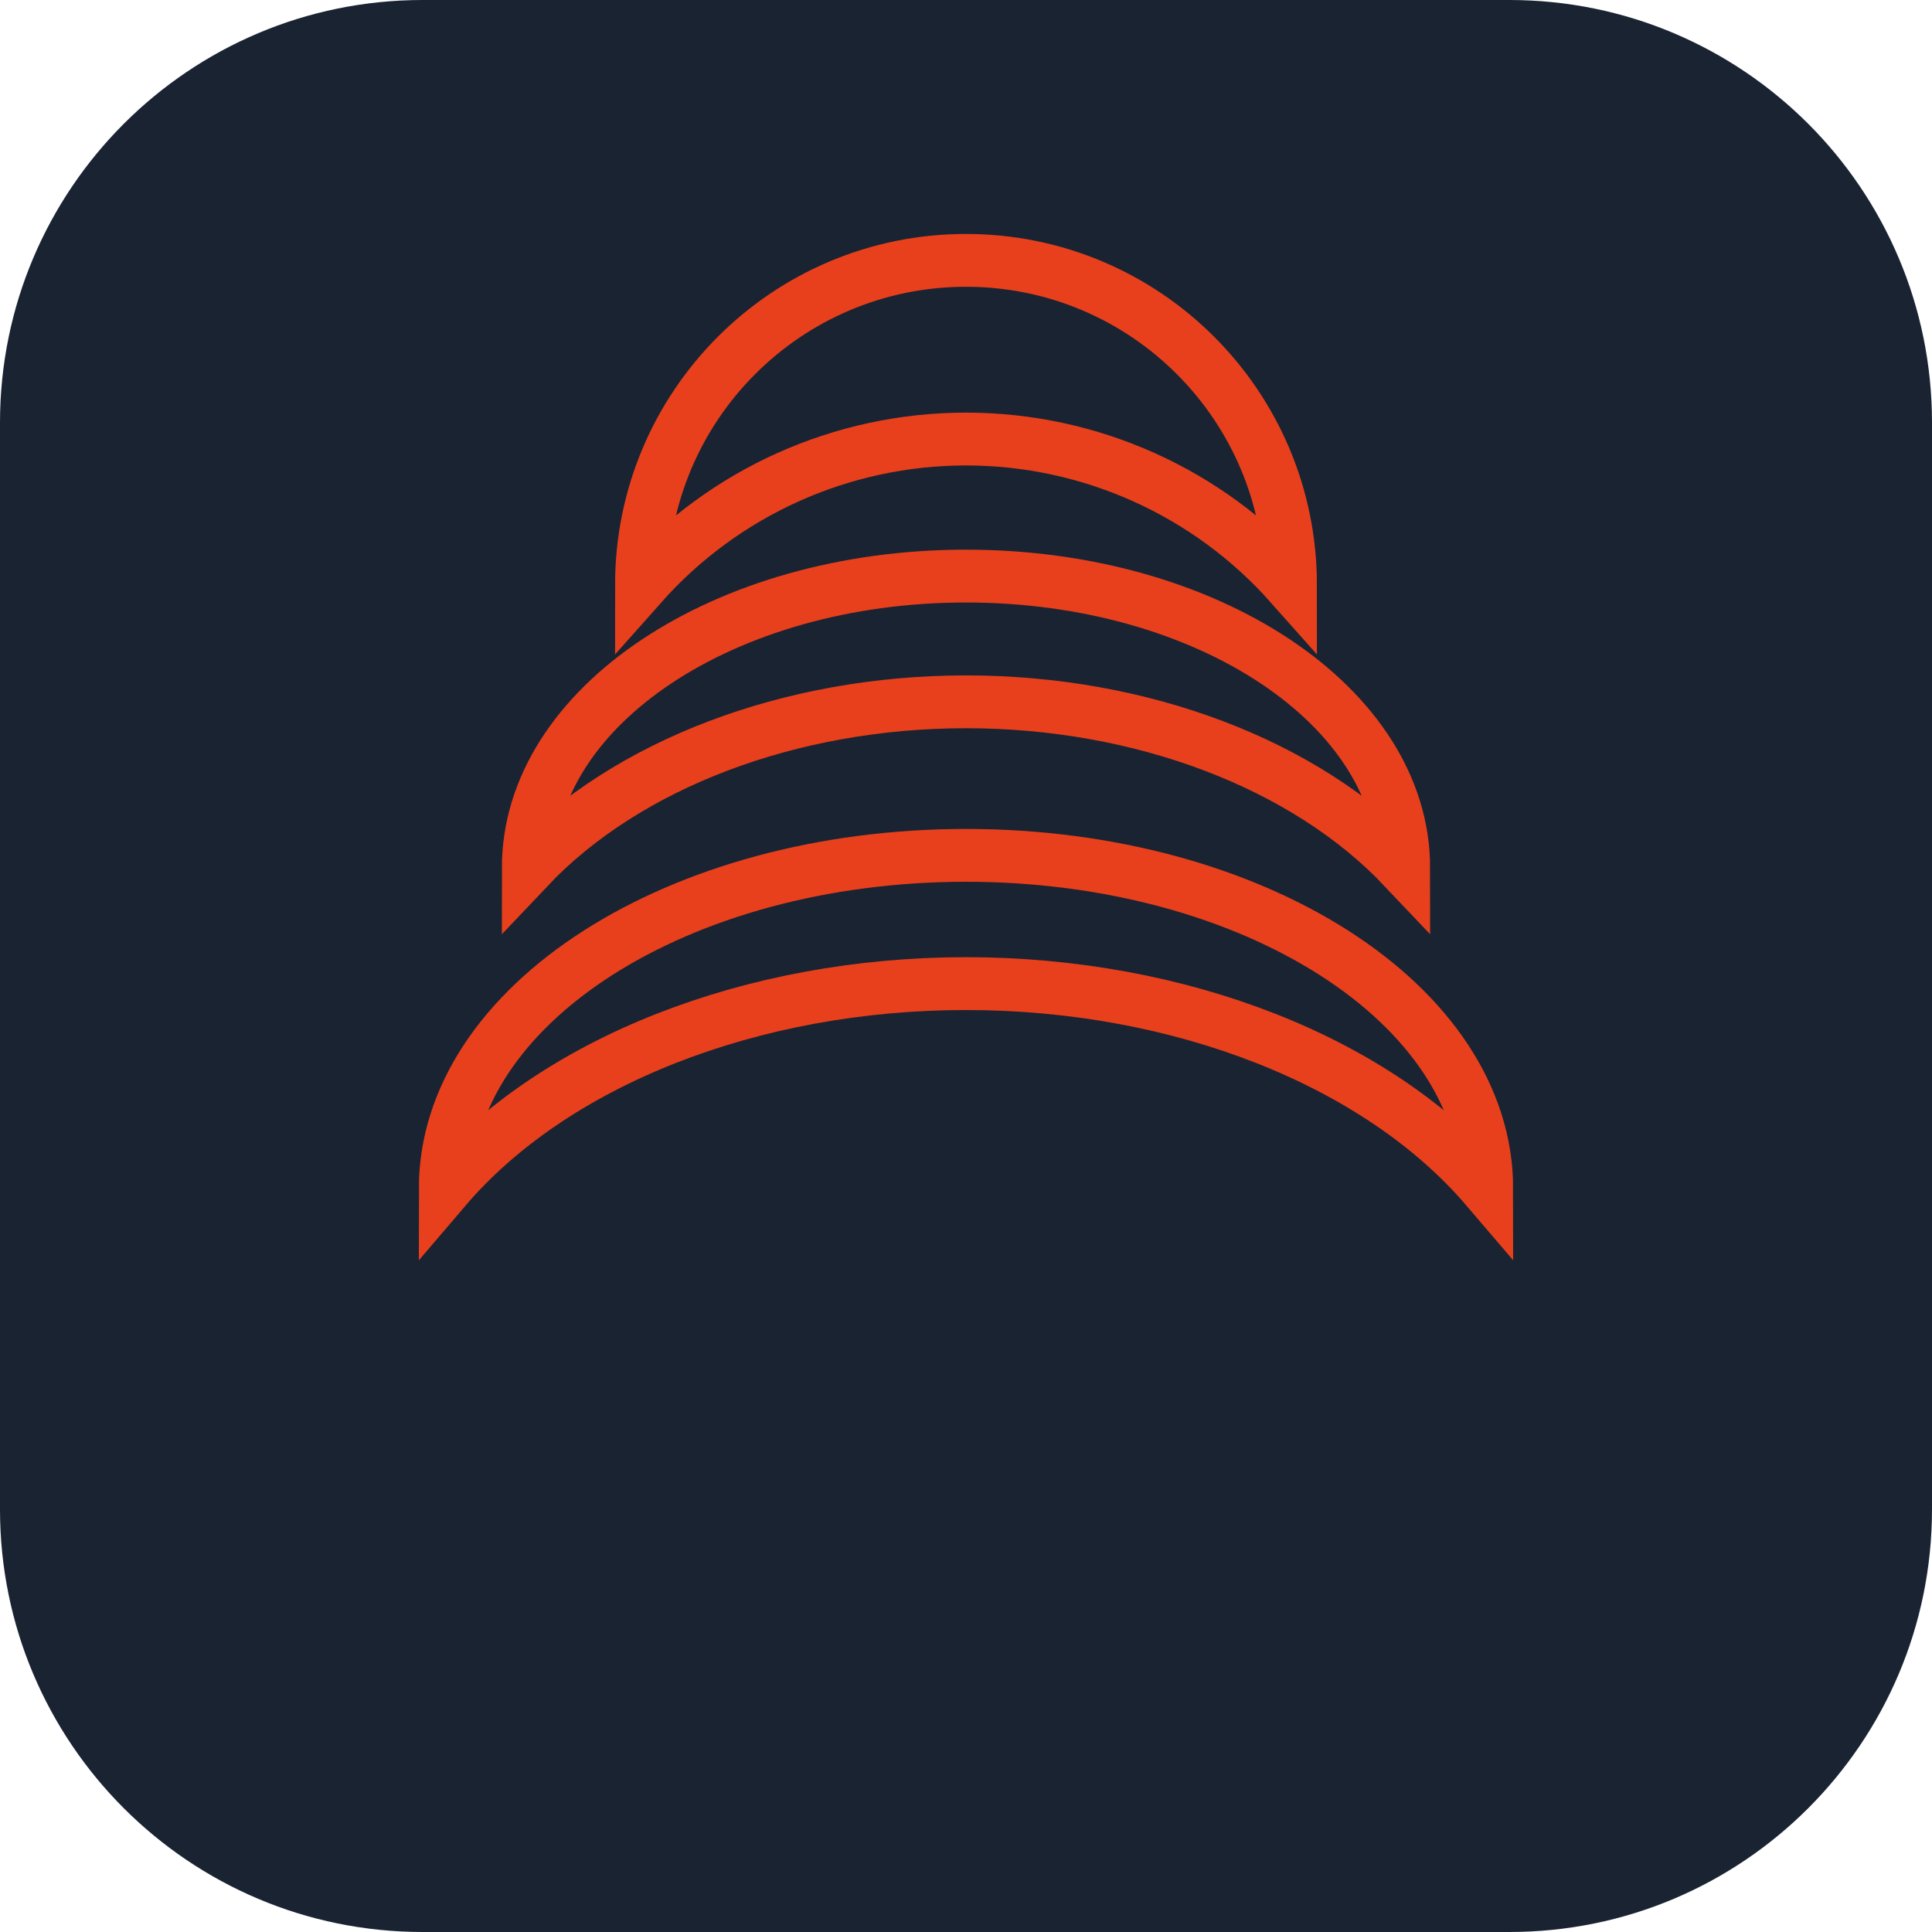
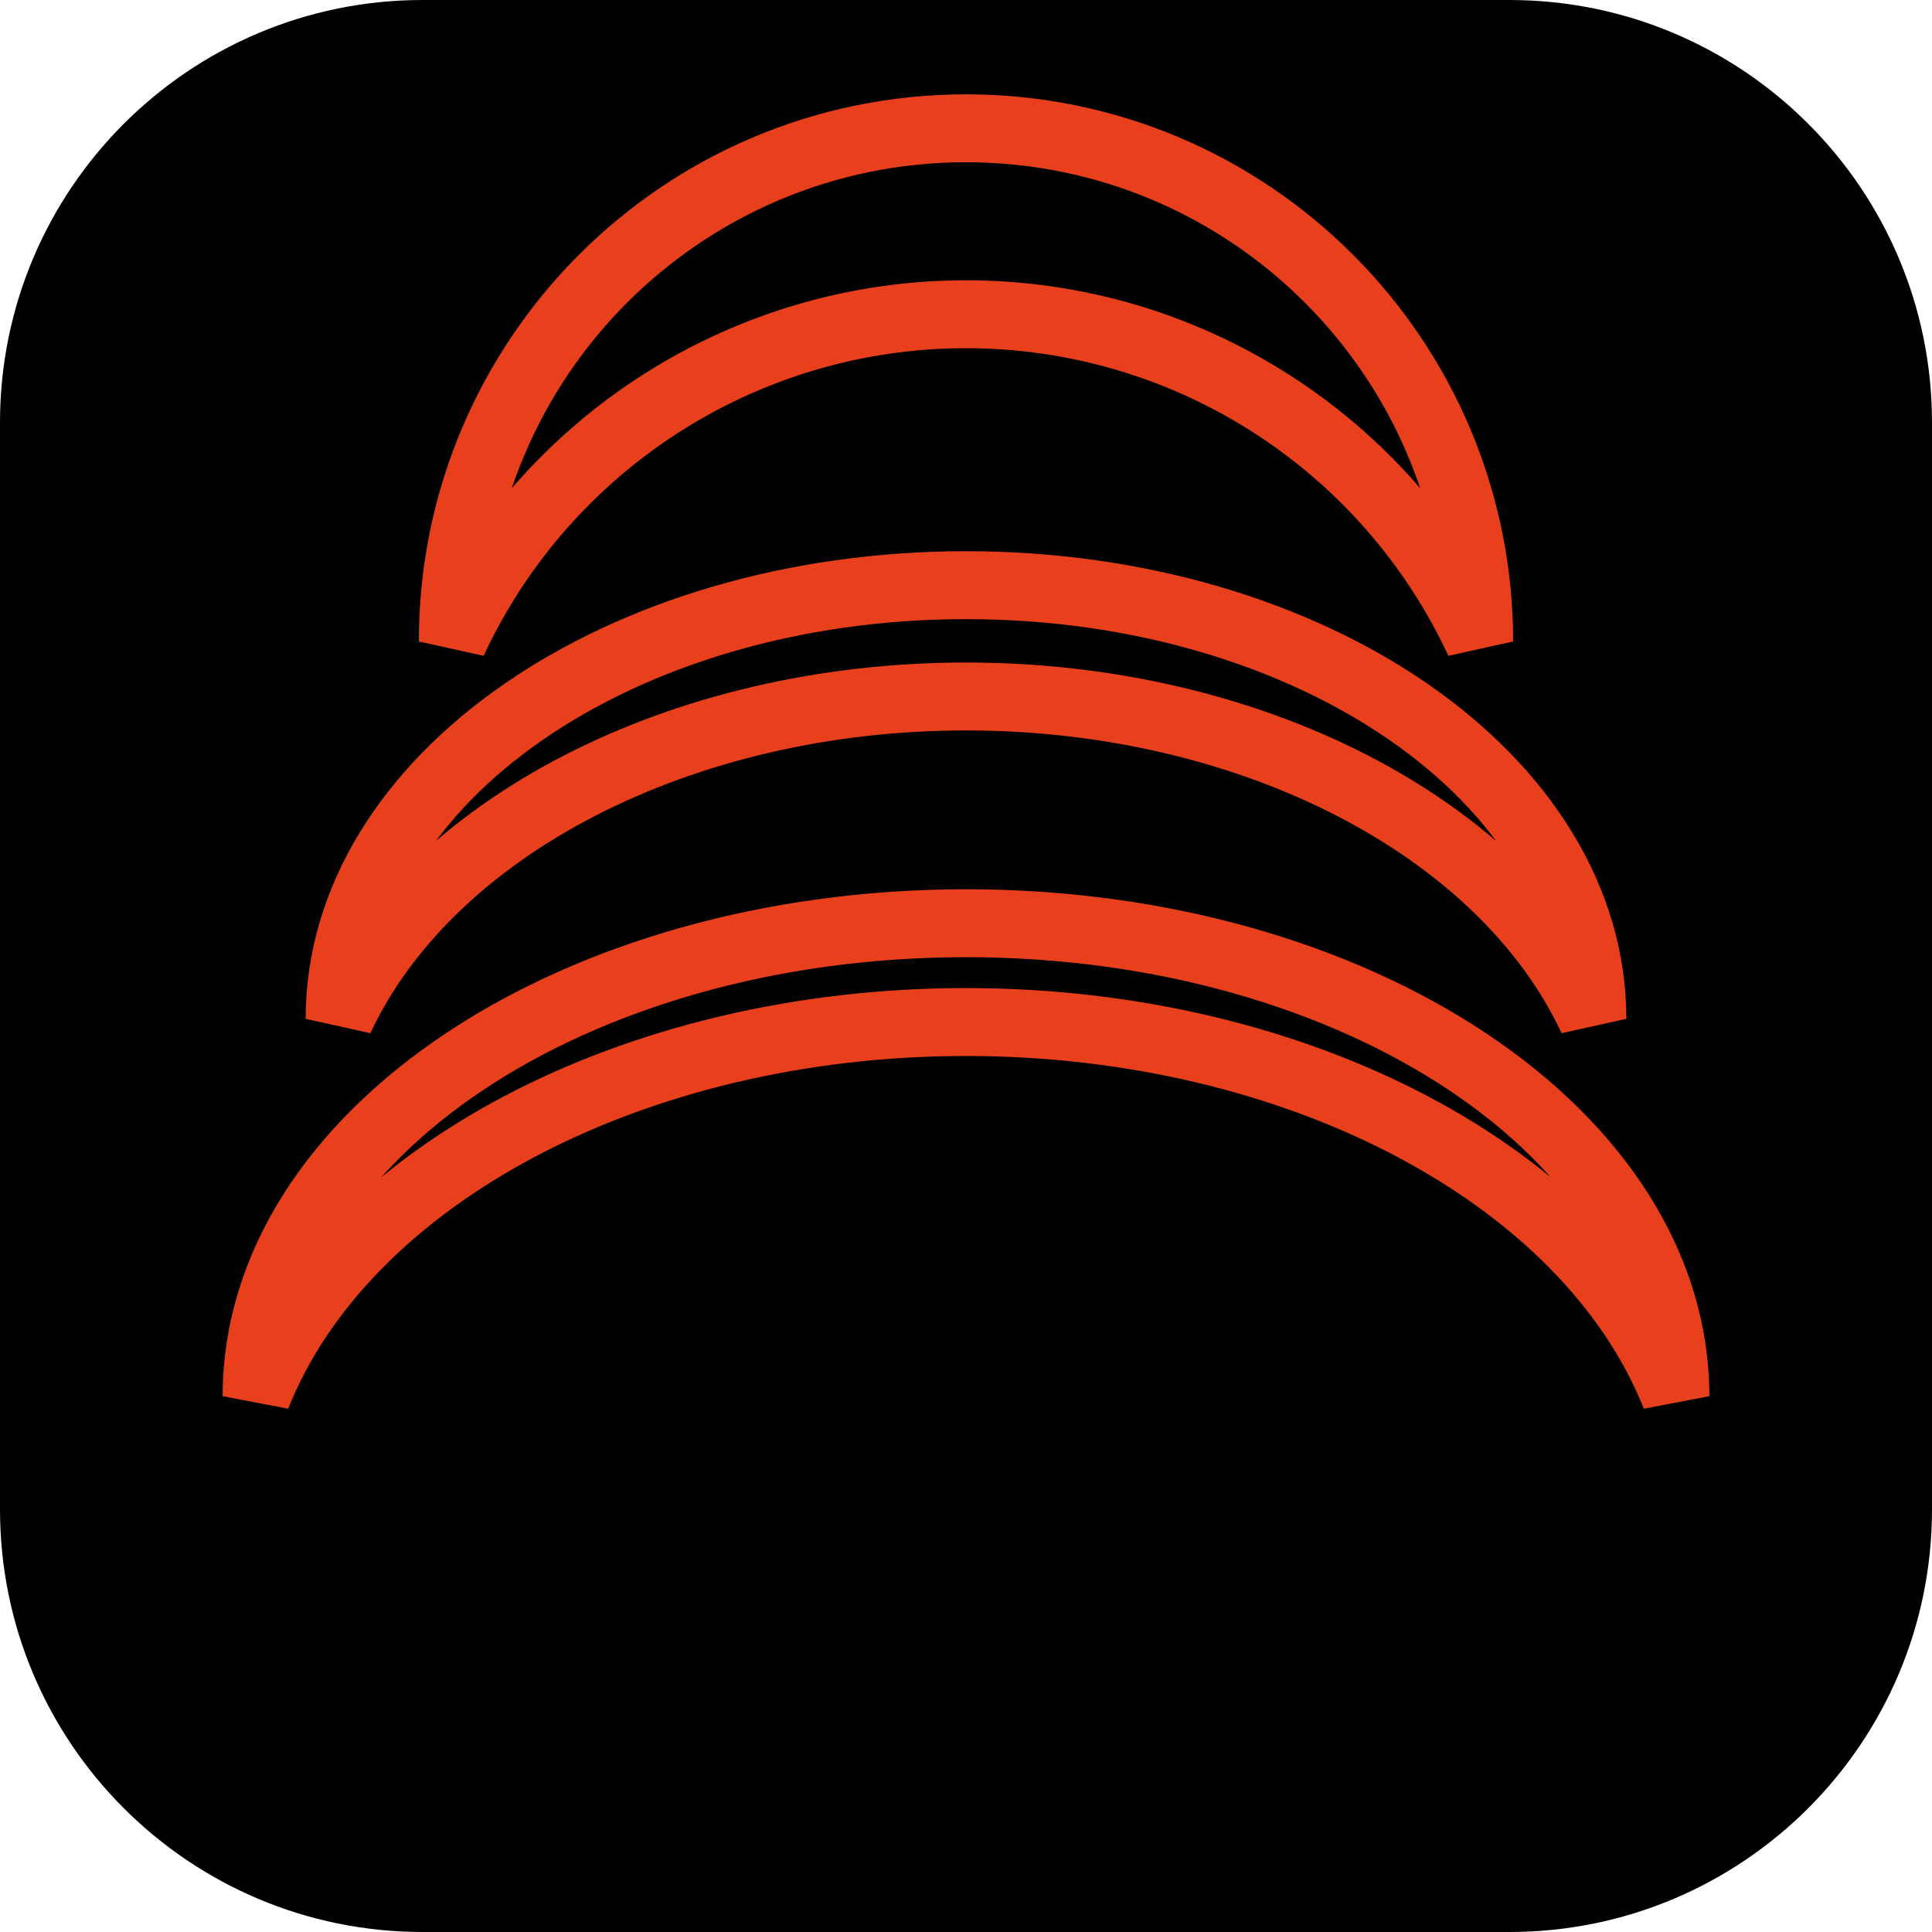
<svg xmlns="http://www.w3.org/2000/svg" viewBox="0 0 512 512">
-   <rect width="512" height="512" rx="112" fill="#1a2332" />
-   <path d="M 170 155 A 115 115 0 0 1 342 155 A 80 80 0 0 0 170 155 Z" fill="none" stroke="#E8401C" stroke-width="14" stroke-linecap="round" />
-   <path d="M 140 230 A 140 100 0 0 1 372 230 A 105 70 0 0 0 140 230 Z" fill="none" stroke="#E8401C" stroke-width="14" stroke-linecap="round" />
-   <path d="M 118 315 A 160 110 0 0 1 394 315 A 125 80 0 0 0 118 315 Z" fill="none" stroke="#E8401C" stroke-width="14" stroke-linecap="round" />
+   <rect width="512" height="512" rx="112" fill="#000000" />
+   <path d="M 120 170 A 150 150 0 0 1 392 170 A 105 105 0 0 0 120 170 Z" fill="none" stroke="#E8401C" stroke-width="18" stroke-linecap="round" />
+   <path d="M 90 270 A 175 125 0 0 1 422 270 A 130 90 0 0 0 90 270 Z" fill="none" stroke="#E8401C" stroke-width="18" stroke-linecap="round" />
+   <path d="M 68 370 A 195 135 0 0 1 444 370 A 150 100 0 0 0 68 370 Z" fill="none" stroke="#E8401C" stroke-width="18" stroke-linecap="round" />
</svg>
